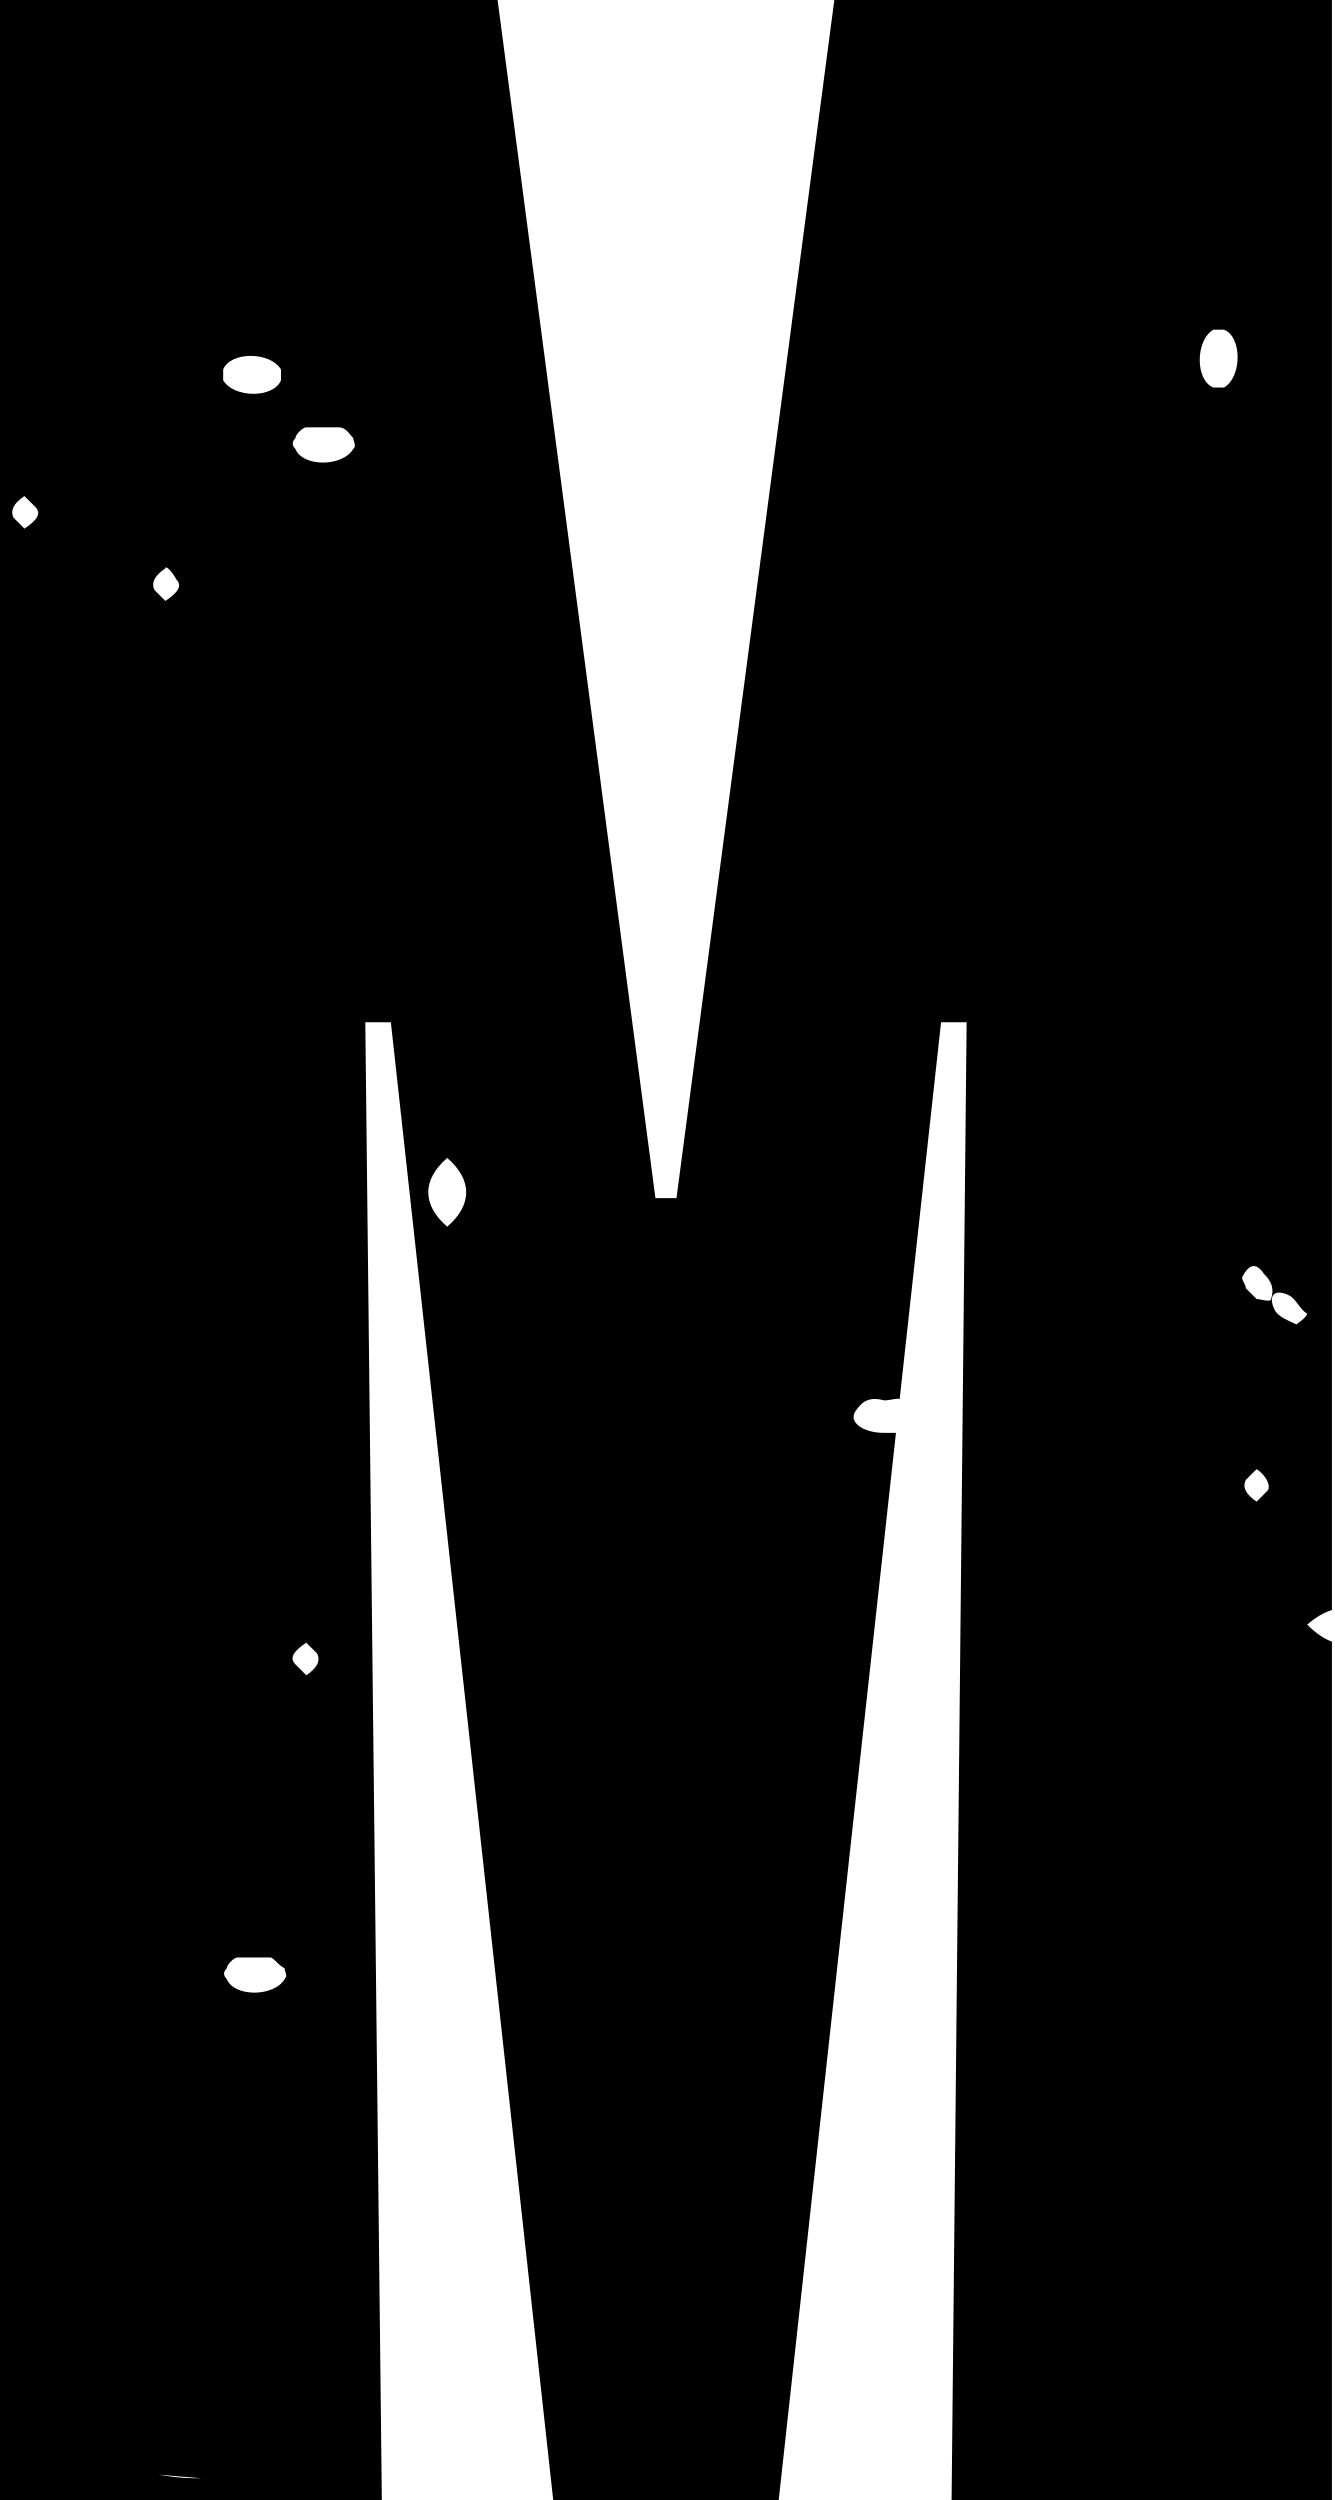
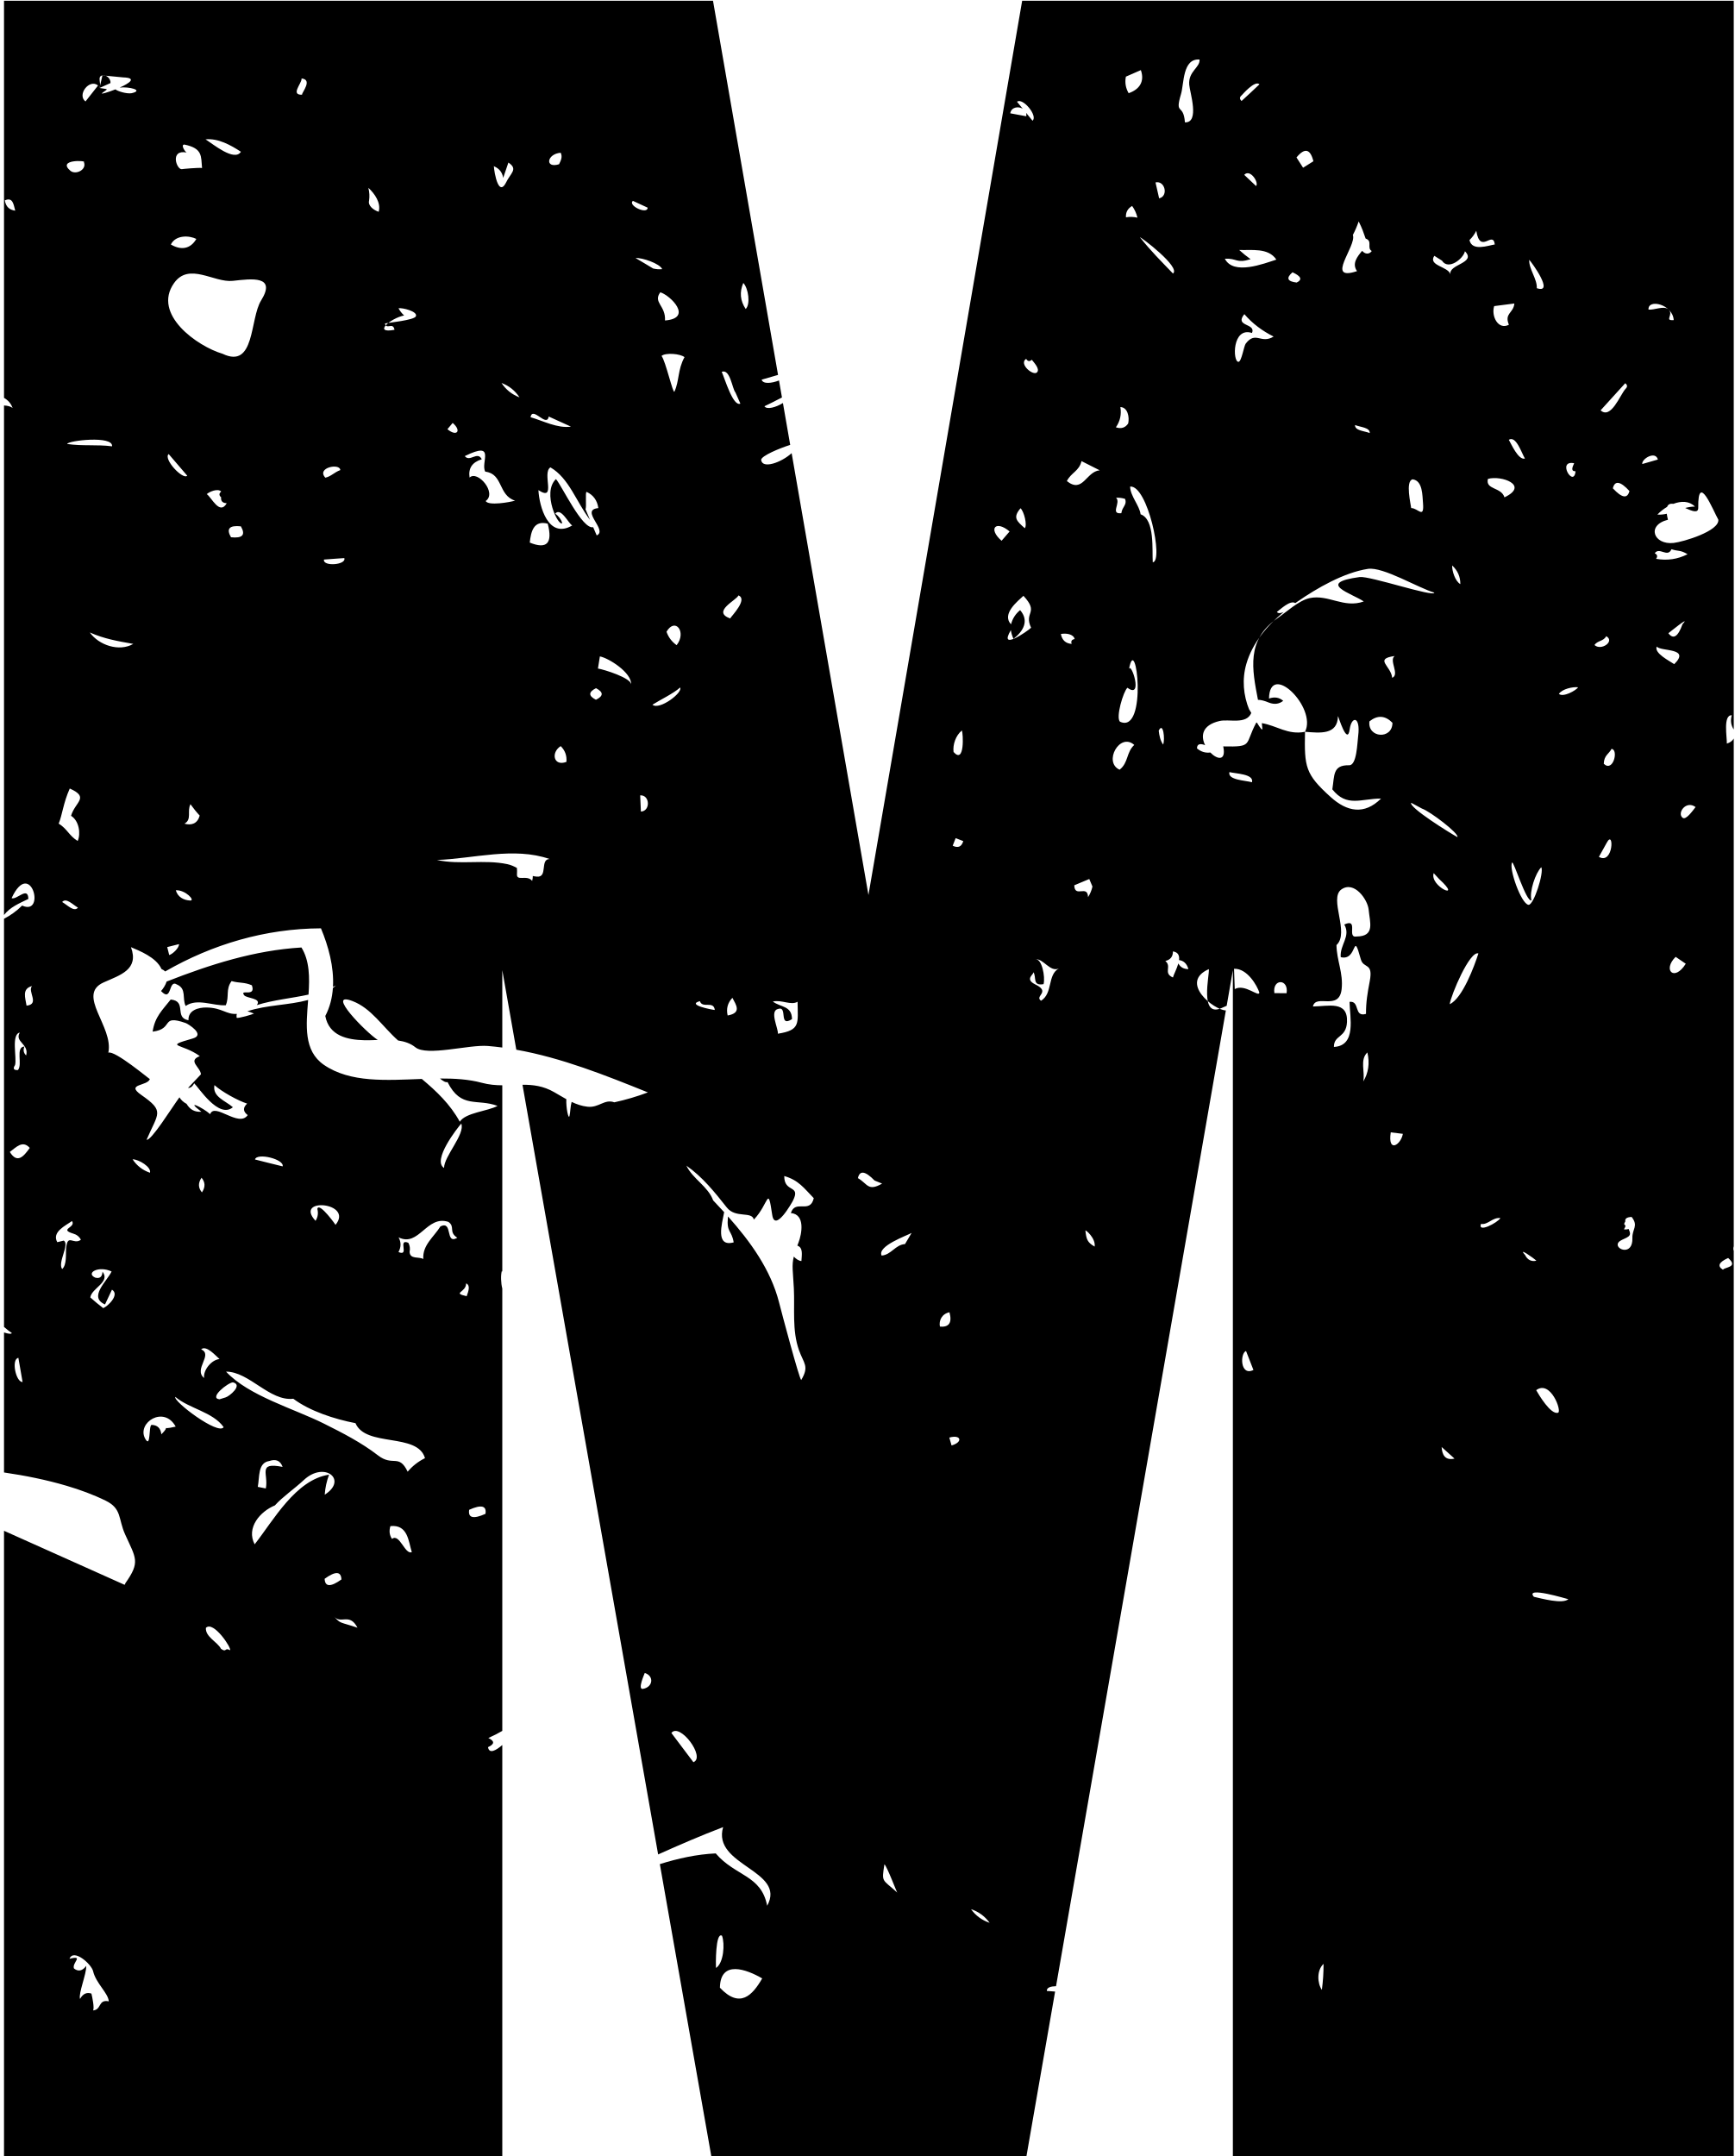
- <svg xmlns="http://www.w3.org/2000/svg" width="267" height="500" viewBox="0 0 267 500" version="1.1">
+ <svg xmlns="http://www.w3.org/2000/svg" width="404px" height="502px" viewBox="0 0 404 502" version="1.1">
+   <defs />
  <g id="Page-1" stroke="none" stroke-width="1" fill="none" fill-rule="evenodd">
-     <path d="M179.191,286.578 L155.743,500 L110.643,500 L78.172,204.45 L73.061,204.45 L76.368,500 L0,500 L0,0 L99.519,0 L131.088,239.627 L135.298,239.627 L166.867,0 L266.386,0 L266.386,322.009 C264.781,322.482 263.15,323.453 261.437,324.92 C263.15,326.637 264.781,327.773 266.386,328.326 L266.386,500 L190.319,500 L193.325,204.45 L188.214,204.45 L179.937,279.788 C179.153,279.623 178.019,280.073 176.877,280.073 C173.98,279.349 172.544,280.073 171.096,282.233 C169.648,284.418 172.544,286.578 176.877,286.578 L179.191,286.578 Z M259.278,264.879 L259.278,264.866 C259.278,264.866 261.437,263.431 261.437,262.706 C259.989,261.982 259.278,259.81 257.829,259.086 C254.933,257.637 253.497,259.086 254.933,261.982 C255.657,263.431 257.829,264.155 259.278,264.879 Z M251.325,259.81 L251.325,259.81 C252.049,259.81 254.209,260.534 254.209,259.81 C254.933,257.637 254.209,256.189 252.773,254.753 C251.325,252.581 249.876,252.581 248.428,255.478 C248.428,256.189 249.165,256.913 249.165,257.65 L251.325,259.81 Z M253.484,298.152 C254.209,297.428 253.484,295.255 251.325,293.82 L249.165,295.979 C248.428,297.428 249.165,298.876 251.325,300.324 L253.484,298.152 Z M244.82,77.501 C248.428,75.341 248.428,67.376 244.82,65.94 L242.66,65.94 C239.039,68.1 239.039,76.053 242.66,77.501 L244.82,77.501 Z M89.445,245.339 C94.501,240.995 94.501,235.938 89.445,231.593 C84.388,235.938 84.388,241.007 89.445,245.339 Z M70.642,89.799 L70.655,89.799 C71.379,89.075 70.655,88.351 70.655,87.626 C69.931,86.902 69.206,85.467 67.758,85.467 L61.254,85.467 C60.542,85.467 59.081,86.902 59.081,87.639 C58.37,88.351 58.37,89.075 59.081,89.799 C60.542,93.42 68.482,93.42 70.642,89.799 Z M61.254,335.046 L61.266,335.046 C63.426,333.61 64.15,332.162 63.426,330.701 L61.254,328.541 C59.094,329.989 57.645,331.437 59.094,332.886 L61.254,335.046 Z M56.934,395.824 L56.921,395.811 C57.645,395.099 56.921,394.375 56.921,393.651 C55.473,392.927 54.749,391.491 54.037,391.491 L47.52,391.491 C46.809,391.491 45.36,392.927 45.36,393.651 C44.636,394.375 44.636,395.099 45.36,395.824 C46.809,399.432 54.749,399.432 56.934,395.824 Z M44.636,73.893 L44.636,73.893 L44.636,76.053 C46.796,79.673 54.749,79.673 56.197,76.053 L56.197,73.893 C54.037,70.272 46.084,70.272 44.636,73.893 Z M31.627,494.931 C35.959,495.655 38.144,495.655 40.304,495.655 L31.627,494.931 Z M33.075,113.671 C30.915,115.119 30.178,116.567 30.915,118.028 L33.075,120.188 C35.235,118.74 36.683,117.291 35.235,115.843 C34.523,114.395 33.075,112.946 33.075,113.671 Z M4.884,105.718 L4.897,105.718 C7.056,104.269 8.505,102.821 7.056,101.373 L4.884,99.213 C2.724,100.649 2,102.097 2.724,103.558 L4.884,105.718 Z" id="uE009-m2" fill="#000" />
+     <path d="M403.718,171.957 L403.718,290.167 C403.588,290.628 403.602,290.972 403.718,291.23 L403.718,502 L287.085,502 L287.085,225.892 L285.642,234.184 C285.247,234.362 284.849,234.539 284.45,234.709 C279.193,237.076 281.715,226.8 281.489,225.647 C274.494,228.741 282.678,235.198 285.453,235.268 L245.907,462.462 C244.713,462.493 243.71,462.745 243.765,463.573 C244.186,463.58 244.903,463.664 245.689,463.715 L239.025,502 L165.627,502 L153.648,434.036 C157.881,432.714 162.247,431.744 166.662,431.544 C171.241,436.908 177.271,436.539 178.639,443.735 C183.218,435.457 165.735,434.422 168.387,425.419 C163.269,427.377 158.243,429.54 153.251,431.786 L121.665,252.574 C124.084,252.559 126.484,252.823 129.063,254.306 C129.991,254.834 130.921,255.407 131.875,255.93 C131.775,257.923 132.379,260.776 132.612,259.839 C132.823,258.996 132.798,257.672 133.109,256.565 C134.272,257.117 135.484,257.543 136.782,257.683 C139.458,258.005 140.73,255.816 143.05,256.661 C145.714,256.078 148.318,255.317 150.863,254.353 C140.962,250.363 130.8,246.3 120.227,244.414 L116.963,225.892 L116.963,243.905 C115.847,243.757 114.727,243.635 113.602,243.542 C109.202,243.174 99.413,246.028 96.714,243.84 C95.583,242.931 94.19,242.479 92.7,242.267 C89.014,238.989 86.469,234.757 82.066,233.081 C75.647,230.645 85.277,240.425 87.967,242.142 C86.899,242.181 85.866,242.229 84.928,242.21 C80.848,242.115 76.626,241.188 75.746,236.561 C76.816,234.521 77.36,232.313 77.519,230.049 C77.754,229.862 77.985,229.665 78.211,229.457 C77.988,229.569 77.762,229.675 77.536,229.778 C77.798,225.128 76.463,220.263 74.735,216.152 C61.779,216.207 49.48,219.854 38.46,226.192 C38.251,225.971 37.972,225.78 37.608,225.628 C36.371,222.857 32.351,221.346 30.496,220.537 C32.423,225.77 27.986,227.019 24.157,228.732 C17.675,231.61 26.512,239.043 25.227,245.109 C26.714,244.478 34.861,251.341 34.896,251.246 C34.349,252.923 29.14,252.316 32.886,254.933 C38.429,258.798 36.835,259.083 34.135,265.375 C35.208,265.662 39.931,258.031 41.785,255.496 C42.153,256.116 42.705,256.625 43.444,257.021 C44.241,258.377 45.395,258.983 46.893,258.853 C42.885,255.796 47.286,257.913 48.939,259.423 C49.962,256.593 55.611,262.647 57.68,259.638 C56.574,258.805 56.527,257.913 57.549,256.962 C55.409,256.284 51.567,254.155 49.938,252.656 C49.403,255.392 52.519,256.296 54.231,257.806 C50.913,260.601 46.215,253.132 45.216,252.228 C44.763,253.112 44.278,253.32 43.774,253.329 C44.79,252.273 45.798,251.204 46.79,250.14 C46.683,248.475 43.602,247.012 46.528,245.906 C42.413,242.885 37.905,243.801 44.875,241.802 C47.967,240.934 43.733,238.365 43.222,238.199 C37.263,236.129 40.605,239.602 35.539,240.209 C36.062,236.748 37.739,235.285 39.749,232.728 C43.614,233.097 40.474,236.95 43.888,237.557 C43.781,235.178 46.254,234.56 48.098,234.583 C51.729,234.641 52.666,236.25 55.144,236.071 C55.071,236.318 55.058,236.623 55.104,236.986 C55.485,237.164 58.815,236.201 59.136,235.999 C58.569,235.761 58.061,235.583 57.613,235.463 C62.089,233.964 67.184,234.076 71.751,232.835 C71.297,238.764 70.652,244.634 75.413,247.931 C81.553,252.154 89.987,251.523 98.218,251.218 C101.608,254.053 104.824,257.085 107.066,261.185 C108.398,259.056 113.595,258.735 115.855,257.498 C111.097,255.702 107.375,258.259 104.211,251.944 C103.813,252.095 103.186,251.74 102.446,251.116 C105.856,251.1 109.153,251.3 112.151,252.106 C113.839,252.563 115.428,252.69 116.963,252.698 L116.963,296.13 C116.93,296.056 116.896,295.983 116.861,295.909 C116.573,296.894 116.637,298.763 116.963,300.022 L116.963,403.017 C116.078,403.55 115.018,404.086 113.709,404.677 C115.22,405.391 115.196,406.093 113.638,406.806 C113.918,408.475 115.491,407.575 116.963,406.309 L116.963,502 L0.934,502 L0.934,356.428 L28.95,368.978 C29.052,369.026 29.135,368.895 29.196,368.628 C32.709,363.659 31.664,362.864 29.14,357.282 C27.487,353.619 28.427,351.288 24.597,349.409 C21.695,347.993 18.65,346.875 15.546,345.96 C10.772,344.548 5.869,343.567 0.934,342.849 L0.934,310.25 C1.892,310.559 2.625,310.675 2.757,310.381 C2.175,310.007 1.56,309.49 0.934,308.961 L0.934,213.924 C2.489,213.119 3.895,212.101 5.152,210.854 C10.801,213.399 7.15,199.579 2.702,209.118 C3.867,209.617 6.543,206.239 6.602,209.308 C4.479,210.335 2.356,211.206 0.934,213.046 L0.934,94.408 C1.743,94.464 2.471,94.604 2.939,95.012 C2.56,93.918 1.851,93.169 0.934,92.636 L0.934,0.177 L166.029,0.177 L181.173,87.294 C179.897,87.657 178.621,88.025 177.353,88.403 C177.662,89.481 179.703,89.254 181.398,88.588 L182.087,92.548 C181.289,92.949 180.491,93.353 179.694,93.769 C179.135,94.031 178.564,94.328 178.005,94.59 C178.538,95.46 180.734,94.831 182.311,93.836 L184.006,103.589 C181.482,104.383 177.317,106.126 177.235,107.066 C177.489,109.315 181.999,107.655 184.341,105.513 L202.225,208.39 L238.019,0.177 L403.718,0.177 L403.718,169.861 C403.066,168.88 402.906,167.769 403.253,166.536 C401.195,166.453 402.158,171.627 402.111,173.137 C402.86,172.905 403.395,172.51 403.718,171.957 Z M137.395,121.049 C134.138,116.796 132.536,111.355 128.171,108.821 C126.114,110.082 129.694,116.92 125.376,114.125 C125.567,117.872 127.672,125.638 133.25,122.344 C132.405,121.939 130.645,118.062 129.289,119.573 C130.062,120.155 130.621,120.881 130.93,121.761 C130.098,122.807 126.126,114.72 129.456,111.545 C130.848,113.115 135.577,123.309 138.126,122.754 C138.399,123.39 138.673,124.027 138.948,124.666 C141.659,123.477 134.892,118.732 139.328,118.304 C139.078,116.531 138.175,115.259 136.605,114.533 C136.212,114.498 136.64,118.089 136.331,118.553 C136.685,119.388 137.04,120.219 137.395,121.049 Z M388.124,119.623 C388.174,120.023 388.264,120.485 388.398,121.016 C383.296,122.289 385.068,126.939 389.73,126.416 C391.978,126.166 400.422,123.645 400.125,120.993 C398.983,119.042 395.332,109.658 395.451,118.21 C395.474,119.613 394.025,118.998 392.405,118.281 C393.144,118.084 393.896,117.95 394.679,117.953 C393.366,116.613 391.469,116.625 389.669,117.308 C388.981,117.214 388.438,117.372 388.202,118.019 C387.345,118.526 386.561,119.156 385.937,119.82 C386.69,119.869 387.414,119.782 388.124,119.623 Z M298.898,142.507 C295.019,145.717 291.632,149.724 290.228,154.565 C289.193,158.133 289.502,161.891 290.918,165.304 C290.775,164.962 290.997,165.342 291.375,166.004 C290.2,168.773 286.2,167.354 283.973,167.879 C279.803,168.853 279.595,171.435 280.626,173.515 C279.67,173.108 278.723,173.094 278.73,174.256 C279.646,175.035 280.685,175.364 281.832,175.211 C283.466,176.893 285.569,177.273 284.841,173.79 C291.918,173.945 289.753,173.409 292.536,168.248 C292.586,168.249 292.636,168.251 292.685,168.253 C293.37,169.377 293.98,170.245 293.95,169.657 C293.919,169.23 293.877,168.802 293.828,168.374 C297.317,168.948 299.931,171.196 303.883,170.389 C303.716,178.595 303.93,180.236 309.853,185.576 C313.659,189.013 317.679,189.822 321.591,185.933 C316.929,185.945 313.599,188.026 310.245,183.792 C310.769,180.486 310.305,178.107 314.158,178.179 C315.954,178.238 316.049,172.981 316.263,171.34 C316.846,166.737 314.729,166.642 314.289,169.794 C313.742,173.802 311.661,166.773 311.554,166.737 C311.47,171.174 307.379,170.662 303.883,170.389 C306.749,164.787 295.664,153.798 295.498,162.646 C296.782,162.206 297.888,162.373 298.804,163.181 C297.853,163.931 296.758,164.085 295.486,163.598 C294.433,163.153 293.581,162.938 292.929,162.951 C291.555,155.82 290.176,149.014 297.423,143.98 C299.481,142.553 302.418,139.829 304.928,139.27 C309.328,138.319 312.896,141.72 317.57,140.043 C314.775,138.152 306.296,135.762 316.607,134.358 C318.974,134.049 333.912,139.127 333.995,137.986 C330.308,136.927 322.078,131.92 318.534,132.455 C312.956,133.312 306.676,136.927 302.121,140.079 C301.955,140.194 301.788,140.31 301.622,140.427 C300.414,139.646 298.133,141.919 297.331,142.48 C297.636,142.89 298.236,142.803 298.898,142.507 Z M70.218,18.281 C70.218,18.275 70.217,18.269 70.216,18.263 L70.333,22.017 C70.361,21.423 72.844,18.545 70.218,18.267 L70.218,18.281 Z M70.222,18.406 C70.157,19.546 67.625,22.136 70.335,22.057 L70.334,22.047 C70.335,22.052 70.336,22.057 70.337,22.061 L70.222,18.406 Z M26.879,20.809 C27.367,21.241 29.511,21.899 30.64,21.701 C33.645,21.014 29.992,20.13 27.875,20.389 C30.181,19.359 31.977,18.119 28.654,18.02 C28.654,18.02 28.654,18.019 28.654,18.019 L23.861,17.555 C24.851,17.374 25.83,18.41 25.724,19.338 L23.183,20.482 C25.335,20.874 25.276,20.53 23.801,21.647 C23.3,22.033 25.047,21.542 26.879,20.809 Z M349.409,498.704 C349.409,498.704 349.409,498.705 349.41,498.706 C349.41,498.706 349.41,498.707 349.411,498.707 L349.409,498.704 Z M339.707,479.858 C339.706,479.857 339.705,479.856 339.705,479.856 L339.707,479.859 C339.707,479.859 339.706,479.858 339.706,479.857 Z M238.931,26.267 C239.433,26.88 239.928,27.493 240.432,28.105 C241.741,27.011 238.173,22.647 236.817,23.693 C237.264,24.236 237.704,24.773 238.147,25.313 C237.115,24.695 235.49,24.929 235.246,26.381 C236.483,26.619 237.731,26.845 238.98,27.071 C239.028,26.775 239.007,26.506 238.931,26.267 Z M124.067,203.964 C124.377,204.041 124.702,204.094 125.048,204.115 C127.629,204.318 125.678,200.048 127.974,200.012 C119.696,197.122 110.229,199.929 101.749,200.238 C107.161,201.427 112.762,200.06 118.162,201.213 C118.991,201.397 119.7,201.721 120.362,202.088 C120.41,202.537 120.417,202.994 120.385,203.455 C120.194,205.358 122.704,203.55 123.917,205.108 C124.03,204.695 124.076,204.314 124.067,203.964 Z M185.668,290.027 C185.748,289.81 185.834,289.582 185.926,289.343 C186.711,287.321 187.567,282.731 184.154,282.445 C185.212,279.163 188.614,282.754 189.494,278.984 C187.222,276.653 185.985,274.798 182.619,273.823 C182.584,277.854 186.58,275.737 184.629,279.591 C184.522,279.817 180.443,287.143 179.813,282.849 C178.754,275.702 179.075,280.292 175.543,283.967 C175.067,281.957 171.309,283.73 169.263,281.173 C166.433,277.593 163.602,274.049 159.832,271.408 C161.319,274.524 164.863,276.213 166.064,279.496 C166.92,280.395 167.778,281.309 168.626,282.242 C168.135,284.879 166.484,290.453 170.845,289.272 C170.369,286.37 169.156,287.048 169.501,283.42 C169.515,283.363 169.526,283.306 169.535,283.25 C174.735,289.094 179.466,295.628 181.406,303.234 C182.013,305.625 186.104,321.027 186.568,321.324 C188.507,318.065 187.151,317.506 186.033,314.331 C184.415,309.716 185.093,304.733 184.855,299.988 C184.651,295.907 184.325,294.725 184.846,292.583 C185.375,293.148 186.033,293.587 186.616,293.619 C186.696,292.185 187.06,290.502 185.668,290.027 Z M71.843,231.578 C67.849,232.45 63.703,232.811 59.801,234.024 C61.061,232.383 57.41,232.478 56.851,231.729 C55.698,230.147 59.694,232.336 58.647,229.41 C56.78,228.625 55.852,228.97 53.926,228.435 C52.486,230.373 53.45,232.038 52.57,234.06 C49.68,234.262 45.921,232.347 43.234,234.227 C42.365,232.502 43.507,230.23 41.224,229.243 C39.13,227.899 40.129,233.537 37.501,230.754 C38.023,230.167 38.542,229.358 38.799,228.541 C48.913,224.585 59.241,221.268 70.192,220.612 C72.116,223.715 72.11,227.62 71.843,231.578 Z M274.549,223.542 C274.673,222.541 274.386,221.715 273.127,221.521 C273.139,222.734 272.544,223.472 271.355,223.757 C272.948,225.041 270.772,226.564 273.127,227.598 C273.284,226.958 274.028,225.602 274.385,224.328 C274.903,225.28 275.722,225.641 276.733,225.65 C276.342,224.292 275.567,223.681 274.549,223.542 Z M317.997,55.547 C317.459,54.015 317.232,53.26 316.381,51.558 C316,52.652 315.56,53.698 315.025,54.709 C315.977,57.255 308.389,65.651 316,63.13 C314.738,61.375 316.069,59.731 317.187,58.402 C317.762,59.11 318.754,59.372 319.427,58.449 C318.188,57.744 319.708,56.116 317.997,55.547 Z M379.226,286.139 C379.41,286.523 379.555,286.898 379.558,287.229 C379.582,288.358 377.108,288.465 376.727,289.548 C376.228,290.999 380.259,292.414 380.117,288.251 C380.045,286.146 381.603,285.468 379.938,283.351 C379.641,283.365 379.397,283.399 379.198,283.449 C379.196,283.44 379.194,283.432 379.191,283.423 C379.182,283.435 379.172,283.447 379.163,283.459 C378.545,283.628 378.395,283.971 378.466,284.402 C377.655,285.677 379.137,284.716 378.145,286.23 C378.552,286.298 378.912,286.27 379.226,286.139 Z M291.541,77.531 C286.903,76.009 287.01,84.227 288.377,84.251 C289.115,84.251 289.638,80.54 290.102,79.969 C292.433,76.996 293.61,80.183 296.572,78.364 C293.979,77.079 291.624,75.331 289.757,73.143 C287.343,76.116 292.528,75.2 291.541,77.531 Z M39.786,56.927 C40.939,54.632 44.103,54.822 45.72,55.631 C44.317,58.045 42.093,58.295 39.786,56.927 Z M326.669,264.001 C326.217,266.582 323.101,268.58 323.85,263.656 C324.79,263.763 325.729,263.882 326.669,264.001 Z M19.542,37.752 C20.256,39.548 17.616,40.785 16.391,39.762 C13.168,37.015 20.315,37.371 19.542,37.752 Z M1.121,46.66 C3,45.816 3.155,47.6 3.547,49.051 C2.322,48.884 1.394,48.278 1.121,46.66 Z M153.758,68.055 C156.196,68.828 161.429,74.096 154.852,74.62 C155.055,71.123 151.986,70.445 153.758,68.055 Z M264.862,50.679 C264.624,49.68 264.22,48.776 263.625,47.955 C262.591,48.55 262.115,49.43 262.186,50.596 C263.09,50.441 263.97,50.477 264.862,50.679 Z M289.16,22.166 C288.613,22.606 288.601,23.046 289.112,23.51 C290.516,22.249 291.895,20.941 293.275,19.633 C292.228,18.574 289.196,22.142 289.16,22.166 Z M235.095,123.746 C234.464,124.483 233.846,125.185 233.227,125.91 C229.992,123.115 231.86,121.01 235.095,123.746 Z M56.087,122.549 C57.24,124.547 56.479,125.38 53.791,125.095 C52.637,123.108 53.411,122.264 56.087,122.549 Z M52.08,332.294 C50.867,334.28 40.222,326.229 40.817,325.242 C44.076,328.001 49.57,328.75 52.08,332.294 Z M75.593,367.603 C78.114,365.783 79.422,365.831 79.505,367.757 C76.984,369.565 75.676,369.506 75.593,367.603 Z M138.77,162.933 C136.998,162.029 136.998,161.137 138.782,160.233 C140.554,161.161 140.554,162.053 138.77,162.933 Z M21.668,21.387 C22.06,20.899 22.441,20.4 22.833,19.9 C20.823,18.259 17.862,22.065 19.907,23.623 C20.502,22.886 21.085,22.124 21.668,21.387 Z M374.159,196.197 C375.872,192.974 375.753,201.454 372.316,199.515 C372.923,198.421 373.541,197.327 374.159,196.197 Z M222.533,195.151 C222.295,195.734 222.069,196.341 221.843,196.912 C223.092,197.53 223.913,197.161 224.305,195.841 C223.722,195.603 223.128,195.401 222.533,195.151 Z M401.215,295.639 C399.824,294.819 400.216,293.903 402.416,292.904 C404.914,295.116 401.572,295.009 401.215,295.639 Z M109.251,351.54 C112.082,350.267 113.355,350.588 113.045,352.479 C110.215,353.752 108.954,353.431 109.251,351.54 Z M392.545,224.397 C389.857,228.702 387.074,225.836 390.19,222.791 L392.545,224.397 Z M324.183,157.822 C323.921,155.015 319.866,153.434 324.766,152.744 C323.339,153.719 326.015,157.073 324.183,157.822 Z M156.337,403.502 C158.263,400.993 164.4,409.164 161.463,410.305 C159.762,408.058 158.049,405.762 156.337,403.502 Z M357.714,323.688 C361.055,321.179 363.791,328.683 362.792,328.945 C361.091,329.433 358.344,324.783 357.714,323.688 Z M335.118,204.675 C340.874,209.908 332.81,206.424 333.845,203.296 C334.273,203.76 334.689,204.224 335.118,204.675 Z M350.327,115.801 C349.601,113.375 345.843,114.077 346.473,111.508 C349.577,110.604 356.214,112.994 350.327,115.801 Z M375.257,174.373 C376.958,174.492 375.65,179.951 373.449,177.834 C373.521,175.824 374.663,175.562 375.257,174.373 Z M296.75,231.238 C296.251,227.813 300.128,227.836 299.593,231.262 C298.653,231.25 297.702,231.25 296.75,231.238 Z M171.25,91.376 C170.5,90.544 170.048,85.822 168.062,86.571 C168.788,88.189 170.691,94.742 172.403,93.981 C172.023,93.113 171.642,92.232 171.25,91.376 Z M130.181,38.24 C126.815,39.298 127.303,35.825 130.562,35.564 C131.037,36.539 130.597,37.395 130.181,38.24 Z M391.785,145.337 C390.75,148.262 389.644,148.964 388.491,147.442 C388.324,147.596 393.973,142.97 391.785,145.337 Z M18.159,211.342 C17.231,212.4 15.78,210.795 14.472,210.021 C15.412,208.951 16.875,210.58 18.159,211.342 Z M366.558,107.857 C366.13,108.796 365.714,109.724 366.88,109.736 C366.499,113.732 362.408,107.048 366.558,107.857 Z M147.37,46.765 C148.524,47.3 149.666,47.823 150.819,48.358 C150.784,50.035 146.11,47.871 147.37,46.765 Z M261.993,116.162 C261.304,115.936 260.614,115.864 259.888,115.888 C261.09,117.054 258.402,119.777 261.113,119.492 C261.327,117.91 262.493,117.601 261.993,116.162 Z M104.187,99.936 C104.592,99.448 104.996,98.96 105.412,98.473 C107.565,100.316 106.376,101.767 104.187,99.936 Z M260.71,179.216 C262.803,177.574 262.233,175.184 264.124,173.448 C260.734,170.427 256.857,177.503 260.71,179.216 Z M318.881,167.961 C318.405,171.874 324.245,172.243 324.245,168.294 C322.556,166.57 320.76,166.463 318.881,167.961 Z M127.544,121.933 C124.226,121.065 123.632,123.836 123.358,126.334 C127.342,127.963 128.734,126.488 127.544,121.933 Z M2.283,268.217 C4.019,271.012 5.482,269.311 6.933,267.278 C5.256,265.41 3.793,267.111 2.283,268.217 Z M383.864,72.072 C383.722,69.468 389.525,70.871 389.74,74.534 C387.432,74.713 389.799,73.309 388.55,72.084 C387.515,71.049 385.101,72.286 383.864,72.072 Z M367.487,160.028 C366.964,160.79 363.979,162.431 363.004,161.563 C363.777,160.397 366.286,159.862 367.487,160.028 Z M173.642,71.945 C172.358,70.03 172.168,68.008 173.083,65.879 C174.297,67.164 174.784,70.851 173.642,71.945 Z M23.856,17.555 L23.178,20.481 C23.689,19.541 22.512,17.793 23.856,17.555 Z M13.334,289.228 C13.834,289.109 14.345,288.99 14.856,288.859 C16.272,289.763 13.346,293.973 14.476,295.484 C15.606,294.508 15.273,291.868 15.403,290.607 C15.76,287.075 17.092,289.977 18.841,288.657 C18.448,287.92 17.842,287.444 17.009,287.218 C13.631,286.171 17.806,285.826 16.759,284.304 C15.296,285.374 12.002,286.825 13.334,289.228 Z M311.21,220.052 C311.257,223.632 312.827,226.57 312.411,230.304 C311.84,235.49 306.393,231.303 305.727,234.348 C309.295,234.312 313.898,232.921 313.66,237.963 C313.47,241.745 310.58,240.925 310.615,243.767 C315.932,243.482 314.302,236.845 314.255,233.266 C316.752,232.968 315.182,236.917 318.084,236.072 C318.072,233.277 318.441,231.184 318.952,228.484 C319.821,223.965 317.501,225.654 316.871,223.335 C314.897,216.187 316.193,223.894 312.197,222.859 C311.947,219.981 314.611,218.03 313.03,215.259 C316.514,213.677 313.47,218.494 315.908,218.054 C320.249,218.007 318.976,214.795 318.703,211.81 C318.489,209.467 315.337,204.96 312.328,207.112 C309.402,209.253 314.338,217.186 311.21,220.052 Z M358.904,201.922 C357.56,203.242 356.073,207.619 356.609,209.617 C355.455,210.236 352.434,200.293 352.101,200.84 C351.304,202.148 354.194,210.438 355.919,210.676 C357.132,210.842 359.57,203.147 358.904,201.922 Z M34.919,273.061 C33.206,272.467 31.862,271.432 30.875,269.933 C32.326,269.922 35.323,271.777 34.919,273.061 Z M374.032,148.135 C373.354,149.36 372.022,149.11 371.285,150.181 C372.831,151.62 376.125,149.325 374.032,148.135 Z M61.894,346.568 C62.596,343.226 59.825,340.372 65.807,341.55 C65.295,340.11 64.261,339.647 62.703,340.182 C59.991,340.586 60.467,343.964 60.027,346.2 C60.657,346.307 61.264,346.45 61.894,346.568 Z M221.093,305.546 C221.747,307.961 221.01,309.067 218.869,308.888 C218.571,307.449 219.356,305.891 221.093,305.546 Z M262.708,98.6 C263.041,97.102 262.589,94.818 260.889,94.782 C261.174,96.507 260.829,98.077 259.842,99.492 C261.067,99.908 262.03,99.611 262.708,98.6 Z M265.599,119.75 C265.35,117.716 263.185,115.48 263.161,113.292 C267.217,112.911 271.023,130.691 268.43,130.929 C268.24,128.23 268.977,120.915 265.599,119.75 Z M52.637,319.368 C57.87,325.017 68.562,328.026 75.437,331.475 C79.778,333.639 84.154,335.887 88.008,338.861 C91.54,341.584 92.86,338.373 94.93,342.666 C96.048,341.334 97.392,340.288 98.962,339.515 C97.249,333.52 85.189,337.041 82.775,331.368 C77.911,330.428 72.154,328.573 68.301,325.683 C62.77,326.325 58.049,319.368 52.637,319.368 Z M33.775,334.919 C31.836,331.28 38.163,327.153 40.911,332.172 C36.605,333.183 40.173,331.411 37.569,333.956 C37.414,332.517 36.641,331.803 35.285,331.767 C34.572,332.017 35.166,337.476 33.775,334.919 Z M52.521,325.372 C53.365,325.158 56.672,322.459 54.245,321.864 C53.056,321.923 48.561,325.515 51.106,325.812 C51.581,325.682 52.057,325.527 52.521,325.372 Z M335.78,60.69 C335.185,60.322 334.579,59.941 333.984,59.561 C332.474,61.915 337.267,62.011 337.766,63.914 C337.16,61.499 343.915,61.309 341.12,58.502 C340.787,60.203 337.255,63.033 335.78,60.69 Z M47.527,320.854 C47.277,319.023 49.263,316.585 51.119,316.442 C50.393,315.859 48.062,313.076 46.837,314.182 C49.703,315.443 44.982,318.785 47.527,320.854 Z M307.806,463.317 C306.748,461.795 306.569,458.774 308.199,457.263 C308.21,459.285 308.08,461.307 307.806,463.317 Z M24.454,303.723 C20.529,302.023 24.918,298.312 25.988,296.052 C22.956,294.613 19.863,296.409 22.159,297.479 C23.229,297.765 23.812,297.313 23.871,296.1 C25.786,298.538 21.326,299.917 21.029,302.094 C22.004,302.974 23.003,303.795 24.038,304.58 C25.073,304.187 27.963,301.452 26.072,300.286 C25.525,301.452 24.989,302.581 24.454,303.723 Z M150.14,389.53 C152.388,390.244 152.043,392.872 149.676,393.241 C148.404,393.396 150.093,389.697 150.14,389.53 Z M254.385,206.417 C254.136,205.834 253.886,205.239 253.648,204.668 C252.387,205.18 251.412,205.596 250.151,206.131 C250.247,209.188 253.267,205.858 253.363,208.89 C253.85,208.117 254.195,207.309 254.385,206.417 Z M338.149,131.667 C339.434,132.844 340.064,134.295 340.052,136.008 C338.839,135.318 338.09,132.904 338.149,131.667 Z M73.479,284.258 C68.317,278.692 82.494,279.905 78.117,285.209 C78.522,285.661 74.288,279.691 73.895,281.475 C74.157,282.474 74.014,283.401 73.479,284.258 Z M31.039,149.924 C27.745,151.827 23.012,150.221 20.906,147.26 C24.308,148.758 27.388,149.282 31.039,149.924 Z M250.245,148.798 C249.972,147.62 248.235,147.382 247.034,147.62 C247.308,149.047 248.14,149.82 249.544,149.928 C249.33,149.285 249.556,148.905 250.245,148.798 Z M119.942,116.568 C115.97,115.331 117.183,110.312 113.009,109.825 C111.784,107.779 115.685,102.522 108.227,106.197 C109.405,107.708 111.165,104.925 112.188,106.935 C109.952,107.625 109.012,109.028 109.345,111.193 C111.213,109.397 115.803,114.796 113.092,116.652 C113.686,117.829 118.741,116.937 119.942,116.568 Z M42.306,39.39 C42.484,39.342 46.231,38.997 47.051,39.116 C46.79,36.357 47.23,34.549 42.924,33.657 C41.961,33.693 43.198,35.465 43.46,35.513 C39.511,34.74 41.093,39.449 42.306,39.39 Z M46.504,189.902 C45.731,189.081 45.018,188.177 44.351,187.25 C43.495,188.867 44.756,190.806 42.948,191.781 C44.601,192.245 45.981,191.781 46.504,189.902 Z M208.939,440.669 C205.383,437.434 205.276,438.397 205.942,434.08 C206.608,434.674 208.868,440.752 208.939,440.669 Z M152.08,62.514 C152.782,62.692 153.483,62.74 154.197,62.668 C153.662,61.36 149.428,59.933 148.001,60.087 C149.368,60.872 150.724,61.705 152.08,62.514 Z M269.822,170.122 C270.868,167.922 271.332,172.192 270.844,173.357 C270.19,172.441 269.952,171.323 269.822,170.122 Z M120.977,92.526 C119.217,91.86 117.825,90.754 116.779,89.172 C118.539,89.826 119.942,90.956 120.977,92.526 Z M155.204,147.091 C157.238,143.63 159.95,147.186 157.559,150.219 C156.429,149.41 155.644,148.375 155.204,147.091 Z M291.215,60.354 C287.79,61.401 288.135,60.104 285.209,60.235 C287.219,64.184 294.295,61.377 297.209,60.449 C295.318,57.595 291.37,58.332 288.551,58.201 C289.395,58.974 290.287,59.688 291.215,60.354 Z M210.739,289.669 C211.25,288.813 211.761,287.933 212.273,287.076 C211.095,287.73 204.233,290.133 205.291,292.345 C207.527,292.179 208.491,289.812 210.739,289.669 Z M3.508,247.986 C2.949,248.818 3.175,249.211 4.174,249.151 C5.328,247.855 3.52,243.787 5.684,243.669 C5.351,244.477 5.482,245.167 6.089,245.75 C6.826,243.026 3.341,242.646 4.602,240.422 C2.556,240.85 3.96,246.297 3.508,247.986 Z M222.045,175.094 C221.831,173.405 222.533,171.264 223.984,170.075 C224.281,170.741 224.686,178.067 222.045,175.094 Z M154.042,82.874 C154.982,84.015 156.742,91.889 157.051,91.175 C158.217,88.642 157.777,86.097 159.394,83.159 C158.431,82.35 154.97,82.065 154.042,82.874 Z M51.487,115.789 C50.964,115.337 50.976,114.885 51.511,114.445 C50.726,113.649 48.752,114.481 48.145,115.052 C49.263,115.789 51.154,120.083 52.796,117.169 C51.82,117.133 51.392,116.669 51.487,115.789 Z M378.504,90.552 C379.004,90.088 378.992,89.648 378.445,89.232 C376.506,91.325 374.651,93.454 372.712,95.547 C375.138,97.712 377.243,91.955 378.504,90.552 Z M301.947,65.789 C299.759,65.539 299.426,64.731 300.972,63.399 C302.994,64.326 303.315,65.111 301.947,65.789 Z M92.794,71.771 C93.674,71.605 97.349,72.509 96.837,73.65 C96.457,74.554 90.486,75.125 89.63,75.316 C90.011,76.885 91.509,74.887 91.866,76.79 C86.788,77.754 90.796,74.138 94.102,73.448 C93.567,72.973 93.139,72.425 92.794,71.771 Z M328.608,118.299 C330.202,118.287 331.677,120.999 331.356,117.086 C331.201,115.456 331.332,111.912 328.941,111.603 C327.193,111.983 328.537,117.514 328.608,118.299 Z M389.219,127.88 C388.303,129.961 386.4,127.25 385.318,128.819 C385.936,129.129 386.043,129.581 385.627,130.116 C388.196,130.58 390.634,130.223 392.965,129.045 C391.193,127.987 390.86,128.427 389.219,127.88 Z M262.173,17.845 C261.9,19.189 262.114,20.497 262.815,21.699 C265.36,20.819 266.585,18.963 265.658,16.323 L262.173,17.845 Z M162.974,233.107 C163.557,234.915 166.174,232.893 166.447,235.165 C165.71,235.094 159.763,233.952 162.974,233.107 Z M64.007,350.518 C60.606,351.91 57.264,355.704 59.298,359.581 C63.674,354.003 68.872,344.512 76.626,343.359 C76.067,344.869 75.722,346.415 75.615,348.021 C81.086,344.56 75.556,340.124 70.763,344.595 C68.444,346.748 65.827,348.496 64.007,350.518 Z M40.936,207.288 C43.184,207.158 45.538,209.727 44.302,209.679 C42.732,209.596 41.4,208.87 40.936,207.288 Z M85.942,46.73 C85.633,47.896 87.012,48.942 88.178,49.311 C88.773,47.265 87.25,45.077 85.776,43.733 C86.037,44.732 86.085,45.731 85.942,46.73 Z M184.426,237.288 C181.203,239.357 183.534,234.136 181.179,234.921 C179.098,235.373 181.31,239.595 181.132,240.689 C186.46,239.845 185.77,238.311 185.722,233.244 C184.164,234.172 182.047,232.709 179.954,233.197 C181.845,234.6 184.367,234.124 184.426,237.288 Z M318.405,245.047 C319,247.604 318.631,249.864 317.442,251.814 C317.918,249.614 316.574,246.783 318.405,245.047 Z M91.278,358.311 C93.062,356.943 94.287,362.081 95.893,361.391 C95.108,358.917 95.001,354.909 90.91,355.337 C90.565,356.443 90.684,357.442 91.278,358.311 Z M130.564,173.722 C131.575,174.721 132.027,175.946 131.896,177.397 C128.911,178.527 128.209,175.233 130.564,173.722 Z M139.687,152.84 C139.533,153.792 139.39,154.719 139.235,155.659 C140.556,155.861 147.085,157.859 146.966,159.429 C147.18,156.61 141.662,153.185 139.687,152.84 Z M260.809,168.043 C259.75,167.104 261.594,160.931 262.533,160.134 C266.375,162.977 263.271,153.652 262.878,155.912 C264.531,146.481 267.362,171.052 260.809,168.043 Z M240.1,146.161 C238.328,142.438 242.087,142.783 238.316,138.728 C237.08,139.905 233.143,142.938 235.426,145.364 C235.771,144.032 236.473,142.938 237.543,142.058 C239.72,144.567 238.257,147.005 235.997,148.742 C235.688,148.088 235.486,147.41 235.391,146.708 C232.429,151.703 239.173,147.041 240.1,146.161 Z M221.58,336.557 C224.328,335.772 223.769,333.94 221.057,334.725 C221.224,335.32 221.402,335.926 221.58,336.557 Z M7.468,229.588 C5.042,230.219 5.898,232.312 6.184,234.155 C9.347,233.822 6.315,230.801 7.468,229.588 Z M230.443,447.707 C228.659,447.101 227.208,446.054 226.114,444.532 C227.898,445.126 229.337,446.173 230.443,447.707 Z M243.004,229.147 C240.304,229.611 241.434,227.541 240.625,226.316 C240.934,226.804 238.413,227.922 241.089,229.218 C244.776,231.002 240.791,231.918 242.421,233.012 C245.24,231.228 243.836,226.994 246.572,225.484 C244.538,226.483 242.908,223.081 241.113,223.379 C242.587,223.129 243.444,227.411 243.004,229.147 Z M357.179,371.795 C354.932,369.238 364.993,372.33 365.207,372.354 C363.828,373.555 358.94,372.188 357.179,371.795 Z M104.409,284.501 C99.354,282.836 97.558,290.472 92.813,288.105 C93.431,289.235 93.419,290.365 92.789,291.53 C95.489,292.66 92.468,288.307 95.084,289.366 C95.441,290.032 95.536,290.71 95.382,291.471 C95.441,293.291 97.582,292.541 98.569,293.148 C98.343,289.913 100.995,288.058 102.565,285.548 C105.55,284.109 103.564,289.901 106.49,288.2 C104.373,286.833 106.074,285.643 104.409,284.501 Z M335.699,336.917 C336.698,337.809 337.697,338.713 338.696,339.617 C336.437,340.14 335.794,338.63 335.699,336.917 Z M344.857,284.977 C346.522,285.239 347.557,283.372 349.388,283.621 C348.663,284.727 344.048,287.154 344.857,284.977 Z M357.854,67.102 C357.997,65.009 355.963,62.595 356.094,60.489 C356.653,61.06 362.076,68.505 357.854,67.102 Z M107.41,261.609 C108.374,264.048 103.391,269.221 103.402,271.945 C100.56,270.173 106.53,262.608 107.41,261.609 Z M256.075,109.506 C254.66,108.781 253.257,108.067 251.841,107.365 C251.282,109.72 249.403,110.041 248.428,112.016 C252.163,114.989 252.888,109.792 256.075,109.506 Z M18.636,465.431 C19.302,464.23 20.182,463.814 21.288,464.183 C21.478,464.932 22.037,467.62 21.657,468.107 C23.703,467.965 22.799,465.467 25.332,465.99 C25.213,464.076 22.323,461.768 21.681,458.973 C21.312,457.344 17.126,453.61 16.186,456.083 C19.659,455.215 16.709,456.999 17.221,458.331 C18.22,459.128 19.183,458.926 20.087,457.737 C20.123,459.735 18.22,464.147 18.636,465.431 Z M83.241,378.996 C79.233,377.629 79.257,378.14 77.83,376.38 C79.34,378.259 81.386,375.405 83.241,378.996 Z M293.242,231.075 C292.754,229.564 290.459,225.437 287.355,225.568 C287.402,227.15 287.462,228.732 287.521,230.302 C289.876,228.946 293.265,232.383 293.242,231.075 Z M238.636,122.991 C236.745,121.314 235.77,120.529 237.637,118.34 C238.458,119.09 239.243,122.253 238.636,122.991 Z M158.369,160.076 C159.095,161.23 153.564,165.44 151.923,164.084 C153.755,162.93 156.835,161.467 158.369,160.076 Z M375.565,113.698 C376.017,111.819 377.313,112.022 379.43,114.329 C378.955,116.196 377.67,115.958 375.565,113.698 Z M286.279,179.774 C287.754,180.154 292.048,180.19 291.536,182.14 C289.954,181.7 285.816,181.629 286.279,179.774 Z M269.914,46.184 C269.629,44.947 269.343,43.711 269.07,42.474 C271.294,41.974 272.138,45.685 269.914,46.184 Z M331.105,188.264 C330.272,187.812 329.44,187.372 328.607,186.92 C328.025,187.991 337.67,193.997 339.371,194.912 C339.811,194.092 333.02,188.918 331.105,188.264 Z M203.648,274.873 C201.483,272.637 200.187,272.447 199.771,274.314 C202.042,275.61 202.078,277.501 205.408,275.586 C204.825,275.337 204.231,275.122 203.648,274.873 Z M40.511,107.16 C40.095,106.684 39.691,106.196 39.274,105.721 C37.954,106.85 42.569,111.798 43.603,110.763 C42.569,109.55 41.546,108.349 40.511,107.16 Z M166.721,458.218 C166.673,457.671 166.566,449.75 168.124,450.714 C168.826,452.557 168.528,457.077 166.721,458.218 Z M78.282,130.075 C77.33,130.147 76.391,130.218 75.439,130.289 C75.106,131.978 80.743,131.55 80.173,129.945 C79.53,129.98 78.912,130.028 78.282,130.075 Z M170.547,232.33 C171.415,234.006 172.771,235.838 169.441,236.445 C169.072,234.851 169.441,233.495 170.547,232.33 Z M386.053,106.998 C384.84,107.343 383.626,107.711 382.413,108.044 C382.235,106.855 385.482,104.869 386.053,106.998 Z M51.83,82.375 C59.442,86.015 58.133,74.264 60.797,69.971 C64.437,64.107 58.609,64.904 54.22,65.392 C49.832,65.879 44.016,60.968 40.52,65.927 C35.405,73.182 45.931,80.627 51.83,82.375 Z M117.765,42.631 C118.895,40.252 120.726,39.419 118.383,37.85 C117.979,39.039 117.574,40.252 117.17,41.429 C116.98,40.157 116.278,39.253 115.077,38.742 C114.732,37.457 115.707,46.46 117.765,42.631 Z M108.538,298.822 C109.561,299.262 109.121,300.558 108.669,301.807 C105.125,300.999 108.55,300.987 108.538,298.822 Z M351.338,102.398 C353.05,101.363 354.311,105.49 355.096,106.774 C353.55,107.202 351.861,103.266 351.338,102.398 Z M38.938,220.517 C39.092,221.159 39.247,221.754 39.402,222.373 C40.163,222.17 41.709,220.755 41.685,219.827 C40.781,220.053 39.865,220.291 38.938,220.517 Z M389.857,154.64 C388.811,153.914 385.136,152.106 385.778,150.548 C386.789,151.75 393.794,150.774 389.857,154.64 Z M170.013,144.001 C165.648,142.384 171.535,139.755 171.951,138.637 C174.175,139.517 170.465,143.288 170.013,144.001 Z M391.832,190.424 C390.416,189.389 392.581,186.237 394.829,187.914 C394.115,188.83 392.593,190.983 391.832,190.424 Z M279.322,13.861 C275.338,13.564 275.73,19.51 275.005,21.913 C273.494,27.003 275.587,23.911 275.92,28.49 C279.441,28.632 277.038,21.413 276.919,19.712 C276.682,16.585 279.488,15.728 279.322,13.861 Z M292.488,43.316 C291.56,42.448 290.632,41.579 289.728,40.711 C291.096,39.224 293.213,42.507 292.488,43.316 Z M46.929,274.222 C47.737,275.186 47.916,276.292 47.024,277.636 C46.215,276.672 46.025,275.554 46.929,274.222 Z M240.268,83.768 C239.745,84.232 239.305,84.161 238.948,83.554 C237.14,84.719 240.625,87.645 241.493,86.682 C242.231,85.873 240.673,84.327 240.268,83.768 Z M342.18,55.894 C342.763,58.594 346.521,57.167 348.079,56.917 C347.627,53.503 344.689,59.426 343.762,53.729 C343.357,54.55 342.834,55.276 342.18,55.894 Z M355.107,292.179 C353.323,290.252 357.128,292.928 357.759,293.546 C356.569,293.808 355.677,293.344 355.107,292.179 Z M18.09,195.813 C18.851,194.1 18.411,191.103 16.544,189.949 C17.519,186.655 20.921,185.703 16.247,183.598 C14.736,186.94 14.498,189.783 13.666,191.769 C15.676,193.006 16.068,194.576 18.09,195.813 Z M167.638,462.817 C167.733,456.252 173.846,458.536 177.485,460.653 C175.214,464.578 172.312,467.765 167.638,462.817 Z M344.259,221.992 C343.355,224.858 340.536,232.494 337.575,233.814 C337.884,231.661 342.237,221.326 344.259,221.992 Z M5.256,321.783 C3.698,321.854 2.556,316.455 4.281,316.158 C4.602,318.049 4.935,319.904 5.256,321.783 Z M127.782,96.986 C127.307,99.674 124,94.453 123.536,97.141 C126.474,97.985 129.78,99.781 132.956,99.341 C131.231,98.544 129.507,97.771 127.782,96.986 Z M56.098,35.337 C54.588,37.715 49.593,33.529 47.856,32.447 C50.806,32.149 53.732,33.79 56.098,35.337 Z M318.962,100.83 C317.63,100.319 315.489,100.283 315.525,98.963 C316.869,99.486 318.998,99.522 318.962,100.83 Z M26.092,103.92 C22.571,103.456 19.194,103.908 15.638,103.373 C15.745,102.588 26.425,101.339 26.092,103.92 Z M149.072,185.186 C151.368,185.055 151.499,188.861 149.239,188.968 C149.191,187.707 149.132,186.435 149.072,185.186 Z M290.147,314.559 C290.73,316.034 291.301,317.497 291.872,318.983 C288.767,320.518 288.72,315.106 290.147,314.559 Z M347.935,71.272 C347.186,73.567 348.863,76.933 351.36,75.613 C350.242,72.901 352.431,72.949 352.633,70.665 C351.075,70.879 349.505,71.082 347.935,71.272 Z M303.434,39.053 C304.231,38.554 305.028,38.042 305.837,37.543 C305.111,34.629 303.803,34.343 301.9,36.663 C302.411,37.459 302.923,38.28 303.434,39.053 Z M51.464,383.91 C52.843,384.885 52.249,383.493 53.557,384.231 C54.033,383.838 49.68,377.249 47.943,379.033 C47.789,381.138 50.643,382.292 51.464,383.91 Z M254.897,290.251 C253.16,289.275 252.97,288.514 252.744,286.528 C252.708,286.231 255.182,288.276 254.897,290.251 Z M273.137,63.688 C270.438,60.869 268.011,58.49 265.442,55.243 C265.597,55.113 275.052,62.248 273.137,63.688 Z M59.374,269.972 C59.814,268.33 66.236,269.9 65.82,271.577 C63.667,271.066 61.526,270.507 59.374,269.972 Z M75.761,111.225 C73.585,108.882 79.151,107.764 79.246,109.453 C77.795,109.988 77.129,110.915 75.761,111.225 Z" id="uE009-m2" fill="#000000" />
  </g>
</svg>
